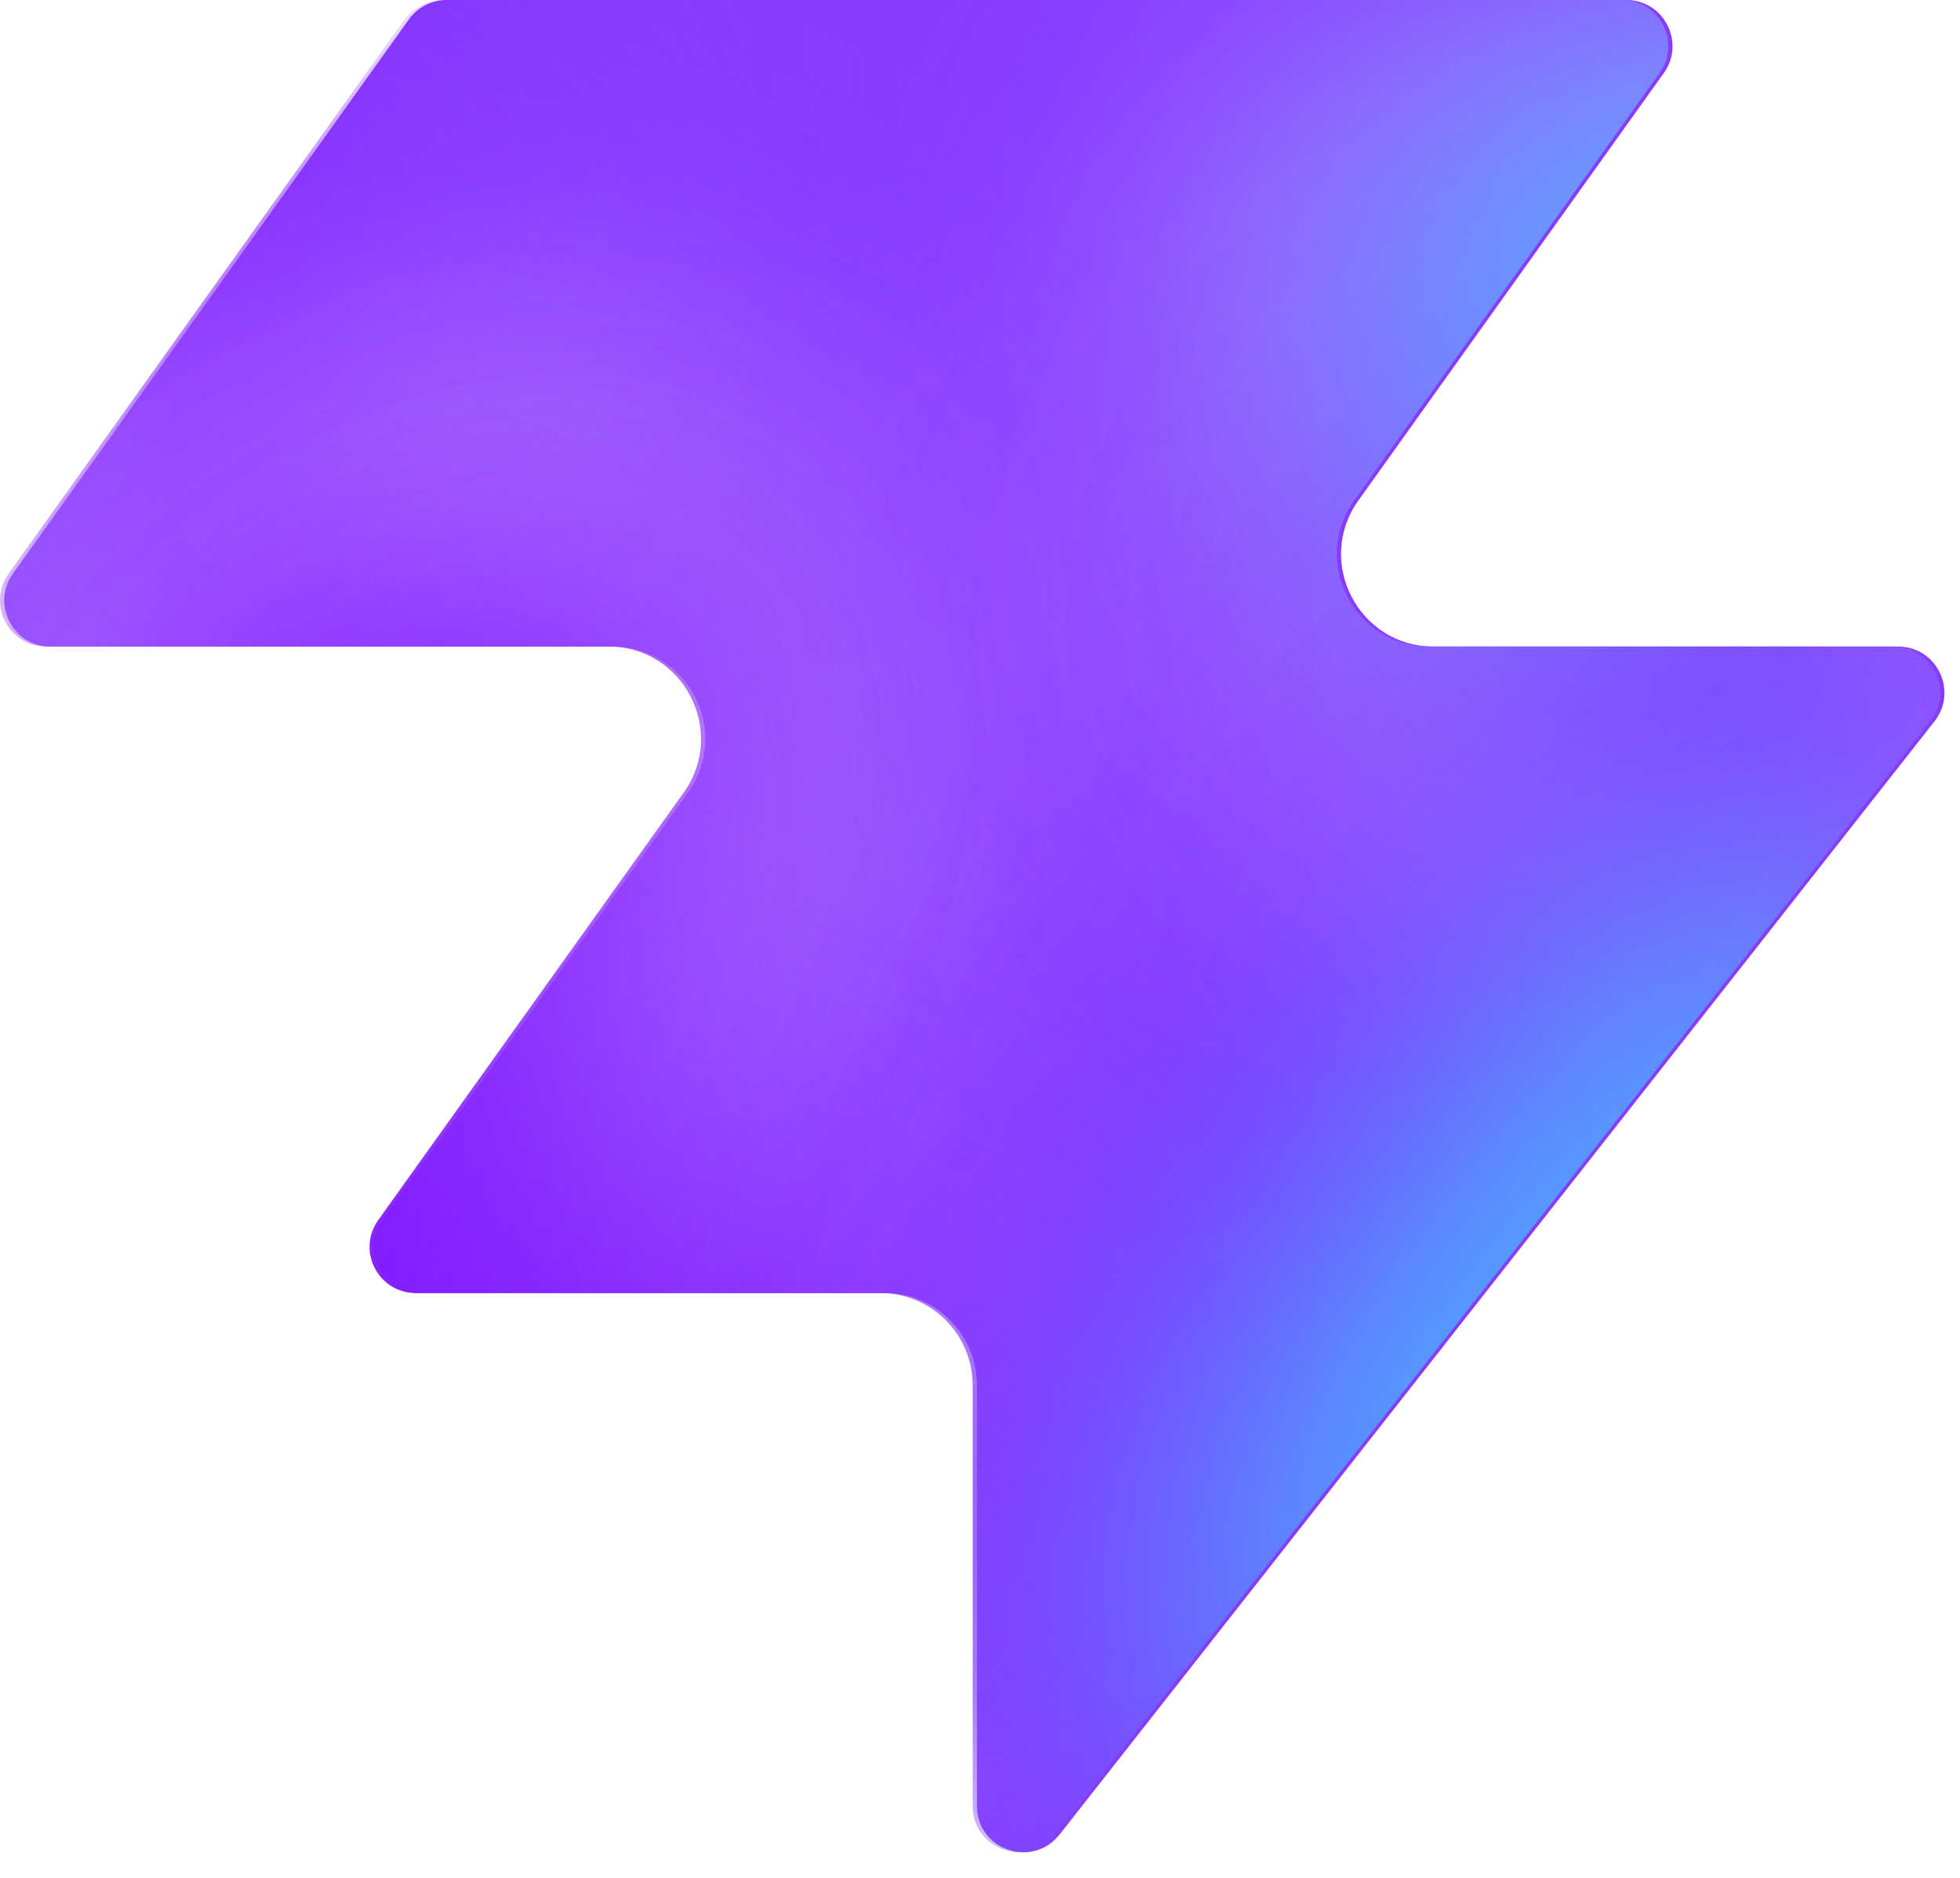
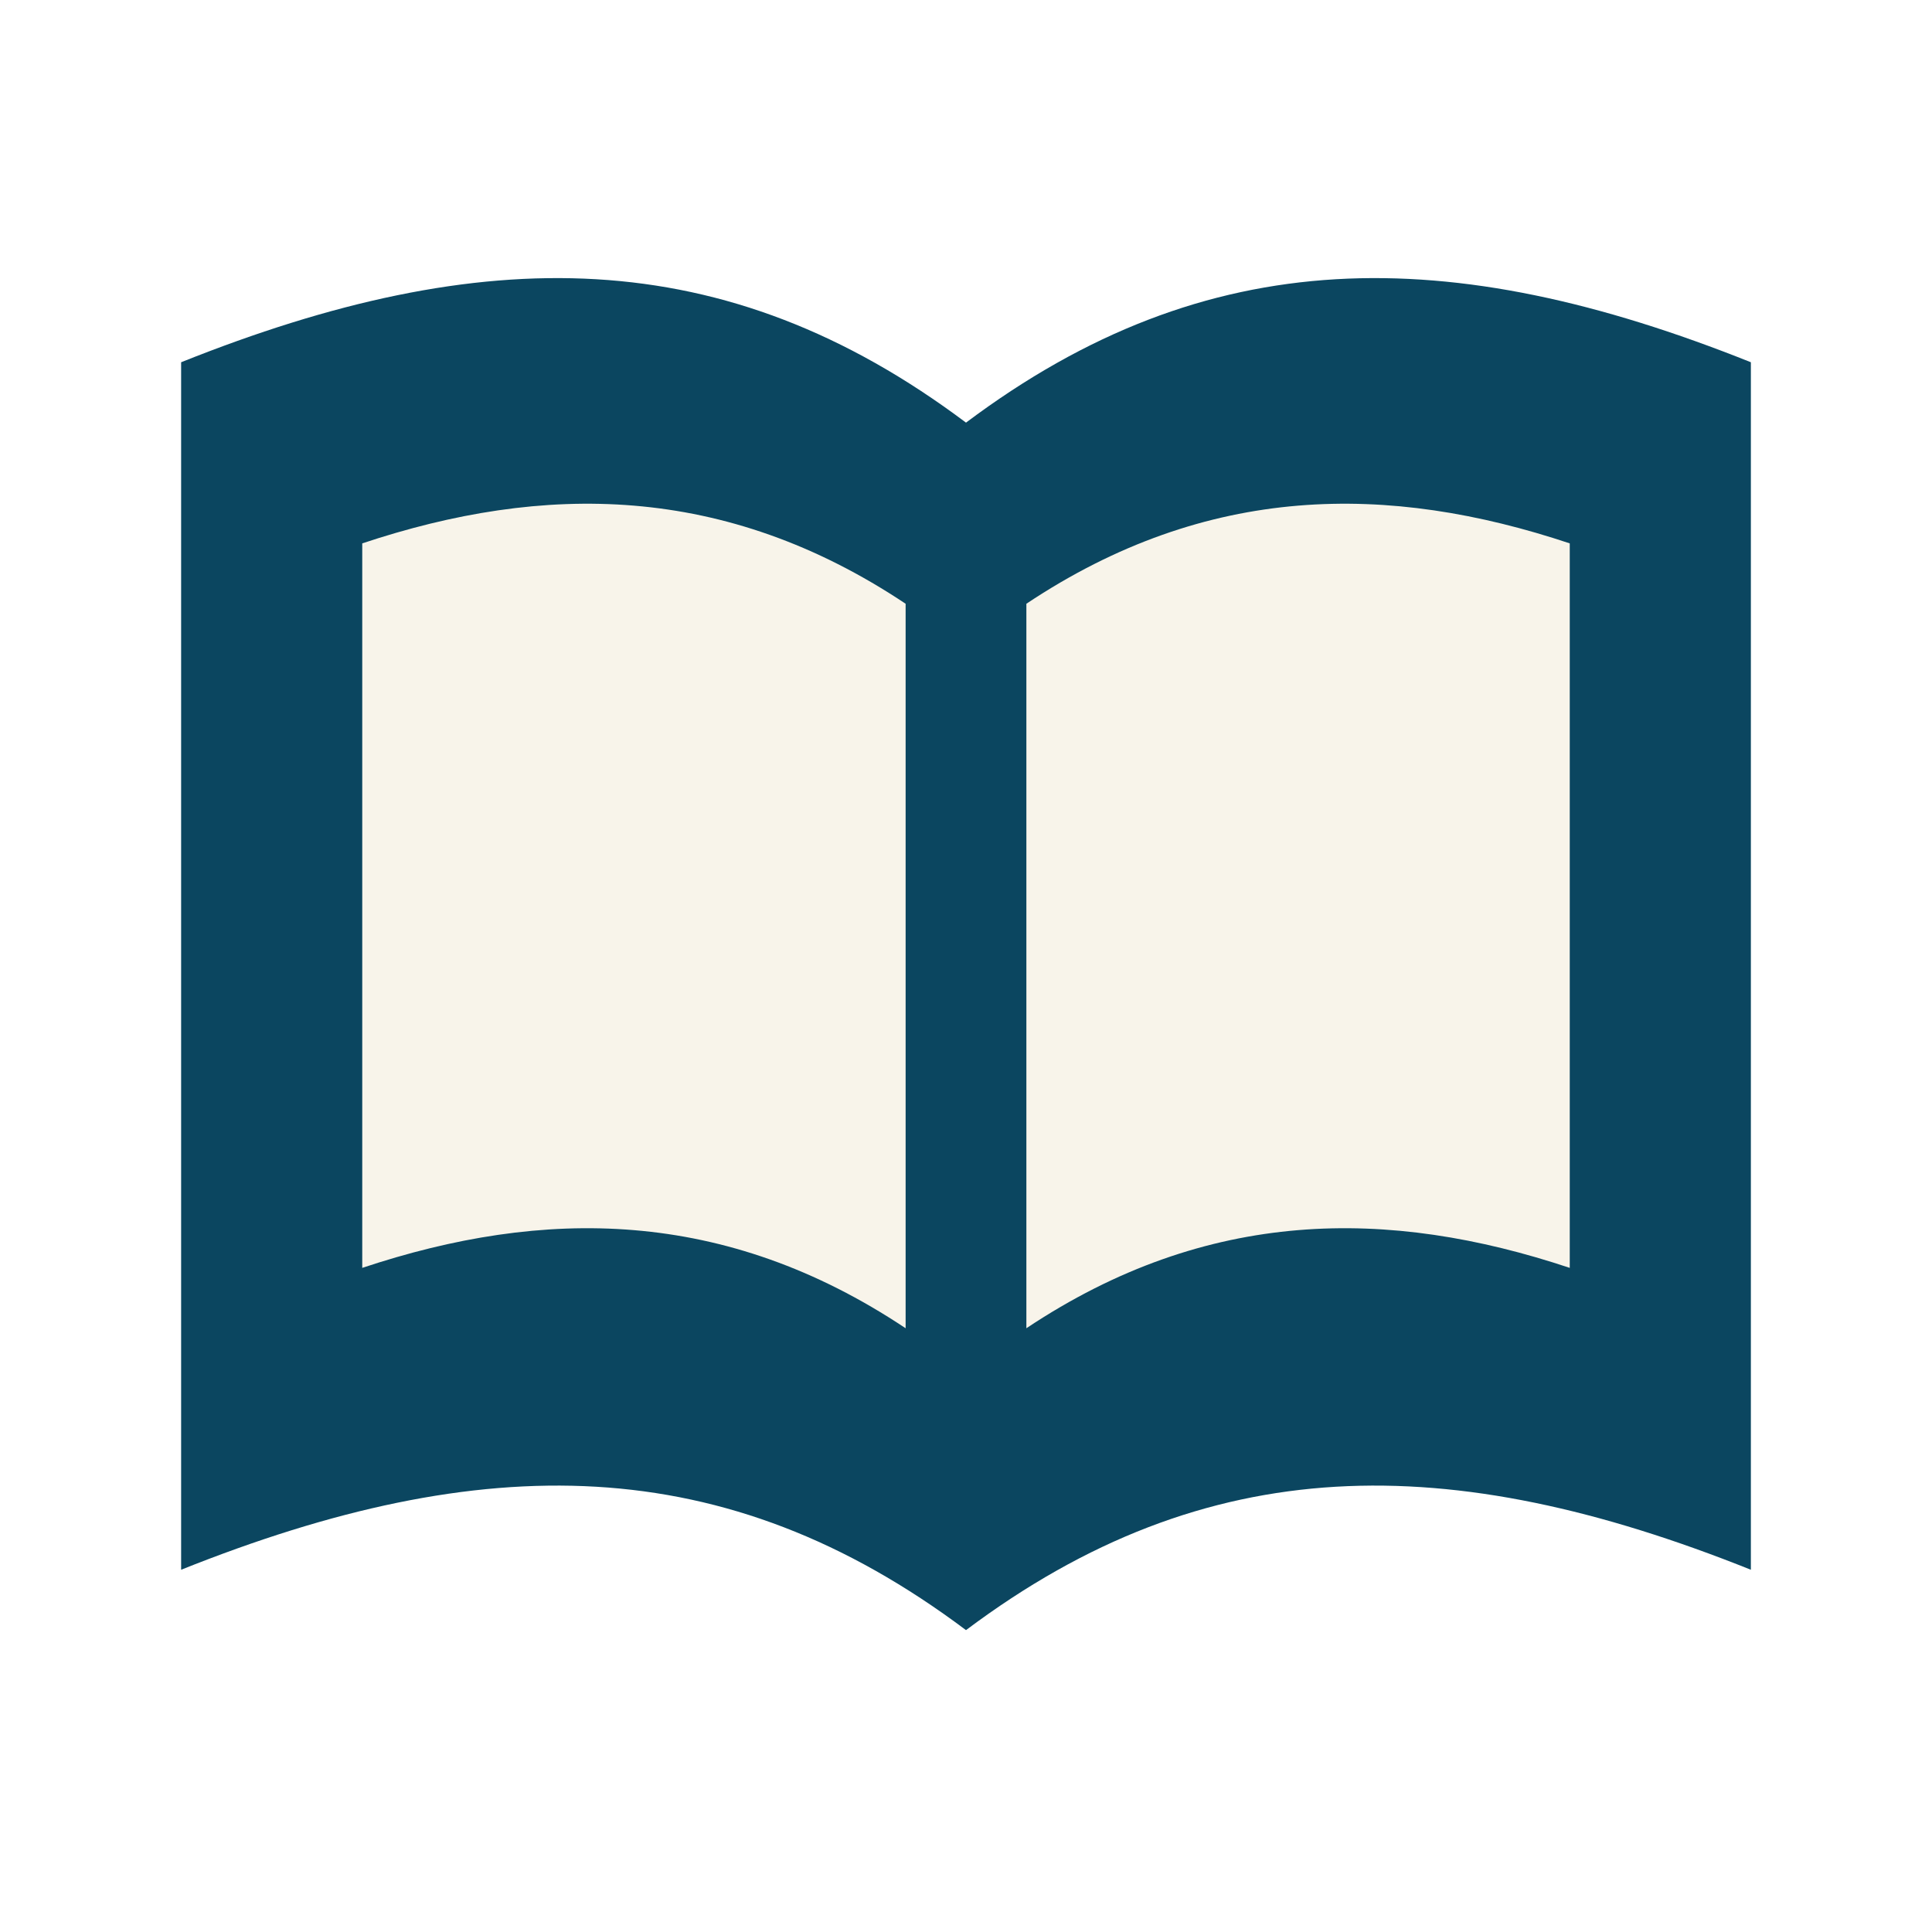
- <svg xmlns="http://www.w3.org/2000/svg" width="48" height="46" fill="none" viewBox="0 0 48 46">
-   <path fill="#863bff" d="M25.946 44.938c-.664.845-2.021.375-2.021-.698V33.937a2.26 2.26 0 0 0-2.262-2.262H10.287c-.92 0-1.456-1.04-.92-1.788l7.48-10.471c1.07-1.497 0-3.578-1.842-3.578H1.237c-.92 0-1.456-1.04-.92-1.788L10.013.474c.214-.297.556-.474.92-.474h28.894c.92 0 1.456 1.04.92 1.788l-7.48 10.471c-1.07 1.498 0 3.579 1.842 3.579h11.377c.943 0 1.473 1.088.89 1.83L25.947 44.94z" style="fill:#863bff;fill:color(display-p3 .525 .23 1);fill-opacity:1" />
-   <mask id="a" width="48" height="46" x="0" y="0" maskUnits="userSpaceOnUse" style="mask-type:alpha">
-     <path fill="#000" d="M25.842 44.938c-.664.844-2.021.375-2.021-.698V33.937a2.26 2.26 0 0 0-2.262-2.262H10.183c-.92 0-1.456-1.04-.92-1.788l7.48-10.471c1.07-1.498 0-3.579-1.842-3.579H1.133c-.92 0-1.456-1.04-.92-1.787L9.91.473c.214-.297.556-.474.92-.474h28.894c.92 0 1.456 1.04.92 1.788l-7.48 10.471c-1.07 1.498 0 3.578 1.842 3.578h11.377c.943 0 1.473 1.088.89 1.832L25.843 44.94z" style="fill:#000;fill-opacity:1" />
-   </mask>
-   <g mask="url(#a)">
-     <g filter="url(#b)">
-       <ellipse cx="5.508" cy="14.704" fill="#ede6ff" rx="5.508" ry="14.704" style="fill:#ede6ff;fill:color(display-p3 .927 .903 1);fill-opacity:1" transform="matrix(.00324 1 1 -.00324 -4.47 31.516)" />
-     </g>
-     <g filter="url(#c)">
-       <ellipse cx="10.399" cy="29.851" fill="#ede6ff" rx="10.399" ry="29.851" style="fill:#ede6ff;fill:color(display-p3 .927 .903 1);fill-opacity:1" transform="matrix(.00324 1 1 -.00324 -39.328 7.883)" />
-     </g>
-     <g filter="url(#d)">
-       <ellipse cx="5.508" cy="30.487" fill="#7e14ff" rx="5.508" ry="30.487" style="fill:#7e14ff;fill:color(display-p3 .492 .077 1);fill-opacity:1" transform="rotate(89.814 -25.913 -14.639)scale(1 -1)" />
-     </g>
-     <g filter="url(#e)">
-       <ellipse cx="5.508" cy="30.599" fill="#7e14ff" rx="5.508" ry="30.599" style="fill:#7e14ff;fill:color(display-p3 .492 .077 1);fill-opacity:1" transform="rotate(89.814 -32.644 -3.334)scale(1 -1)" />
-     </g>
-     <g filter="url(#f)">
-       <ellipse cx="5.508" cy="30.599" fill="#7e14ff" rx="5.508" ry="30.599" style="fill:#7e14ff;fill:color(display-p3 .492 .077 1);fill-opacity:1" transform="matrix(.00324 1 1 -.00324 -34.34 30.47)" />
-     </g>
-     <g filter="url(#g)">
-       <ellipse cx="14.072" cy="22.078" fill="#ede6ff" rx="14.072" ry="22.078" style="fill:#ede6ff;fill:color(display-p3 .927 .903 1);fill-opacity:1" transform="rotate(93.35 24.506 48.493)scale(-1 1)" />
-     </g>
-     <g filter="url(#h)">
-       <ellipse cx="3.47" cy="21.501" fill="#7e14ff" rx="3.47" ry="21.501" style="fill:#7e14ff;fill:color(display-p3 .492 .077 1);fill-opacity:1" transform="rotate(89.009 28.708 47.59)scale(-1 1)" />
-     </g>
-     <g filter="url(#i)">
-       <ellipse cx="3.47" cy="21.501" fill="#7e14ff" rx="3.47" ry="21.501" style="fill:#7e14ff;fill:color(display-p3 .492 .077 1);fill-opacity:1" transform="rotate(89.009 28.708 47.59)scale(-1 1)" />
-     </g>
-     <g filter="url(#j)">
-       <ellipse cx=".387" cy="8.972" fill="#7e14ff" rx="4.407" ry="29.108" style="fill:#7e14ff;fill:color(display-p3 .492 .077 1);fill-opacity:1" transform="rotate(39.51 .387 8.972)" />
-     </g>
-     <g filter="url(#k)">
-       <ellipse cx="47.523" cy="-6.092" fill="#7e14ff" rx="4.407" ry="29.108" style="fill:#7e14ff;fill:color(display-p3 .492 .077 1);fill-opacity:1" transform="rotate(37.892 47.523 -6.092)" />
-     </g>
-     <g filter="url(#l)">
-       <ellipse cx="41.412" cy="6.333" fill="#47bfff" rx="5.971" ry="9.665" style="fill:#47bfff;fill:color(display-p3 .28 .748 1);fill-opacity:1" transform="rotate(37.892 41.412 6.333)" />
-     </g>
-     <g filter="url(#m)">
-       <ellipse cx="-1.879" cy="38.332" fill="#7e14ff" rx="4.407" ry="29.108" style="fill:#7e14ff;fill:color(display-p3 .492 .077 1);fill-opacity:1" transform="rotate(37.892 -1.88 38.332)" />
-     </g>
-     <g filter="url(#n)">
-       <ellipse cx="-1.879" cy="38.332" fill="#7e14ff" rx="4.407" ry="29.108" style="fill:#7e14ff;fill:color(display-p3 .492 .077 1);fill-opacity:1" transform="rotate(37.892 -1.88 38.332)" />
-     </g>
-     <g filter="url(#o)">
-       <ellipse cx="35.651" cy="29.907" fill="#7e14ff" rx="4.407" ry="29.108" style="fill:#7e14ff;fill:color(display-p3 .492 .077 1);fill-opacity:1" transform="rotate(37.892 35.651 29.907)" />
-     </g>
-     <g filter="url(#p)">
-       <ellipse cx="38.418" cy="32.4" fill="#47bfff" rx="5.971" ry="15.297" style="fill:#47bfff;fill:color(display-p3 .28 .748 1);fill-opacity:1" transform="rotate(37.892 38.418 32.4)" />
-     </g>
-   </g>
-   <defs>
-     <filter id="b" width="60.045" height="41.654" x="-19.77" y="16.149" color-interpolation-filters="sRGB" filterUnits="userSpaceOnUse">
-       <feFlood flood-opacity="0" result="BackgroundImageFix" />
-       <feBlend in="SourceGraphic" in2="BackgroundImageFix" result="shape" />
-       <feGaussianBlur result="effect1_foregroundBlur_2002_17158" stdDeviation="7.659" />
-     </filter>
-     <filter id="c" width="90.34" height="51.437" x="-54.613" y="-7.533" color-interpolation-filters="sRGB" filterUnits="userSpaceOnUse">
-       <feFlood flood-opacity="0" result="BackgroundImageFix" />
-       <feBlend in="SourceGraphic" in2="BackgroundImageFix" result="shape" />
-       <feGaussianBlur result="effect1_foregroundBlur_2002_17158" stdDeviation="7.659" />
-     </filter>
-     <filter id="d" width="79.355" height="29.4" x="-49.64" y="2.03" color-interpolation-filters="sRGB" filterUnits="userSpaceOnUse">
-       <feFlood flood-opacity="0" result="BackgroundImageFix" />
-       <feBlend in="SourceGraphic" in2="BackgroundImageFix" result="shape" />
-       <feGaussianBlur result="effect1_foregroundBlur_2002_17158" stdDeviation="4.596" />
-     </filter>
-     <filter id="e" width="79.579" height="29.4" x="-45.045" y="20.029" color-interpolation-filters="sRGB" filterUnits="userSpaceOnUse">
-       <feFlood flood-opacity="0" result="BackgroundImageFix" />
-       <feBlend in="SourceGraphic" in2="BackgroundImageFix" result="shape" />
-       <feGaussianBlur result="effect1_foregroundBlur_2002_17158" stdDeviation="4.596" />
-     </filter>
-     <filter id="f" width="79.579" height="29.4" x="-43.513" y="21.178" color-interpolation-filters="sRGB" filterUnits="userSpaceOnUse">
-       <feFlood flood-opacity="0" result="BackgroundImageFix" />
-       <feBlend in="SourceGraphic" in2="BackgroundImageFix" result="shape" />
-       <feGaussianBlur result="effect1_foregroundBlur_2002_17158" stdDeviation="4.596" />
-     </filter>
-     <filter id="g" width="74.749" height="58.852" x="15.756" y="-17.901" color-interpolation-filters="sRGB" filterUnits="userSpaceOnUse">
-       <feFlood flood-opacity="0" result="BackgroundImageFix" />
-       <feBlend in="SourceGraphic" in2="BackgroundImageFix" result="shape" />
-       <feGaussianBlur result="effect1_foregroundBlur_2002_17158" stdDeviation="7.659" />
-     </filter>
-     <filter id="h" width="61.377" height="25.362" x="23.548" y="2.284" color-interpolation-filters="sRGB" filterUnits="userSpaceOnUse">
-       <feFlood flood-opacity="0" result="BackgroundImageFix" />
-       <feBlend in="SourceGraphic" in2="BackgroundImageFix" result="shape" />
-       <feGaussianBlur result="effect1_foregroundBlur_2002_17158" stdDeviation="4.596" />
-     </filter>
-     <filter id="i" width="61.377" height="25.362" x="23.548" y="2.284" color-interpolation-filters="sRGB" filterUnits="userSpaceOnUse">
-       <feFlood flood-opacity="0" result="BackgroundImageFix" />
-       <feBlend in="SourceGraphic" in2="BackgroundImageFix" result="shape" />
-       <feGaussianBlur result="effect1_foregroundBlur_2002_17158" stdDeviation="4.596" />
-     </filter>
-     <filter id="j" width="56.045" height="63.649" x="-27.636" y="-22.853" color-interpolation-filters="sRGB" filterUnits="userSpaceOnUse">
-       <feFlood flood-opacity="0" result="BackgroundImageFix" />
-       <feBlend in="SourceGraphic" in2="BackgroundImageFix" result="shape" />
-       <feGaussianBlur result="effect1_foregroundBlur_2002_17158" stdDeviation="4.596" />
-     </filter>
-     <filter id="k" width="54.814" height="64.646" x="20.116" y="-38.415" color-interpolation-filters="sRGB" filterUnits="userSpaceOnUse">
-       <feFlood flood-opacity="0" result="BackgroundImageFix" />
-       <feBlend in="SourceGraphic" in2="BackgroundImageFix" result="shape" />
-       <feGaussianBlur result="effect1_foregroundBlur_2002_17158" stdDeviation="4.596" />
-     </filter>
-     <filter id="l" width="33.541" height="35.313" x="24.641" y="-11.323" color-interpolation-filters="sRGB" filterUnits="userSpaceOnUse">
-       <feFlood flood-opacity="0" result="BackgroundImageFix" />
-       <feBlend in="SourceGraphic" in2="BackgroundImageFix" result="shape" />
-       <feGaussianBlur result="effect1_foregroundBlur_2002_17158" stdDeviation="4.596" />
-     </filter>
-     <filter id="m" width="54.814" height="64.646" x="-29.286" y="6.009" color-interpolation-filters="sRGB" filterUnits="userSpaceOnUse">
-       <feFlood flood-opacity="0" result="BackgroundImageFix" />
-       <feBlend in="SourceGraphic" in2="BackgroundImageFix" result="shape" />
-       <feGaussianBlur result="effect1_foregroundBlur_2002_17158" stdDeviation="4.596" />
-     </filter>
-     <filter id="n" width="54.814" height="64.646" x="-29.286" y="6.009" color-interpolation-filters="sRGB" filterUnits="userSpaceOnUse">
-       <feFlood flood-opacity="0" result="BackgroundImageFix" />
-       <feBlend in="SourceGraphic" in2="BackgroundImageFix" result="shape" />
-       <feGaussianBlur result="effect1_foregroundBlur_2002_17158" stdDeviation="4.596" />
-     </filter>
-     <filter id="o" width="54.814" height="64.646" x="8.244" y="-2.416" color-interpolation-filters="sRGB" filterUnits="userSpaceOnUse">
-       <feFlood flood-opacity="0" result="BackgroundImageFix" />
-       <feBlend in="SourceGraphic" in2="BackgroundImageFix" result="shape" />
-       <feGaussianBlur result="effect1_foregroundBlur_2002_17158" stdDeviation="4.596" />
-     </filter>
-     <filter id="p" width="39.409" height="43.623" x="18.713" y="10.588" color-interpolation-filters="sRGB" filterUnits="userSpaceOnUse">
-       <feFlood flood-opacity="0" result="BackgroundImageFix" />
-       <feBlend in="SourceGraphic" in2="BackgroundImageFix" result="shape" />
-       <feGaussianBlur result="effect1_foregroundBlur_2002_17158" stdDeviation="4.596" />
-     </filter>
-   </defs>
+ <svg xmlns="http://www.w3.org/2000/svg" viewBox="0 0 32 32">
+   <path fill="#0b4660" d="M3 6c5-2 9-2 13 1 4-3 8-3 13-1v20c-5-2-9-2-13 1-4-3-8-3-13-1z" />
+   <path fill="#f8f4ea" d="M6 9c3-1 6-1 9 1v12c-3-2-6-2-9-1zm20 0c-3-1-6-1-9 1v12c3-2 6-2 9-1z" />
</svg>
